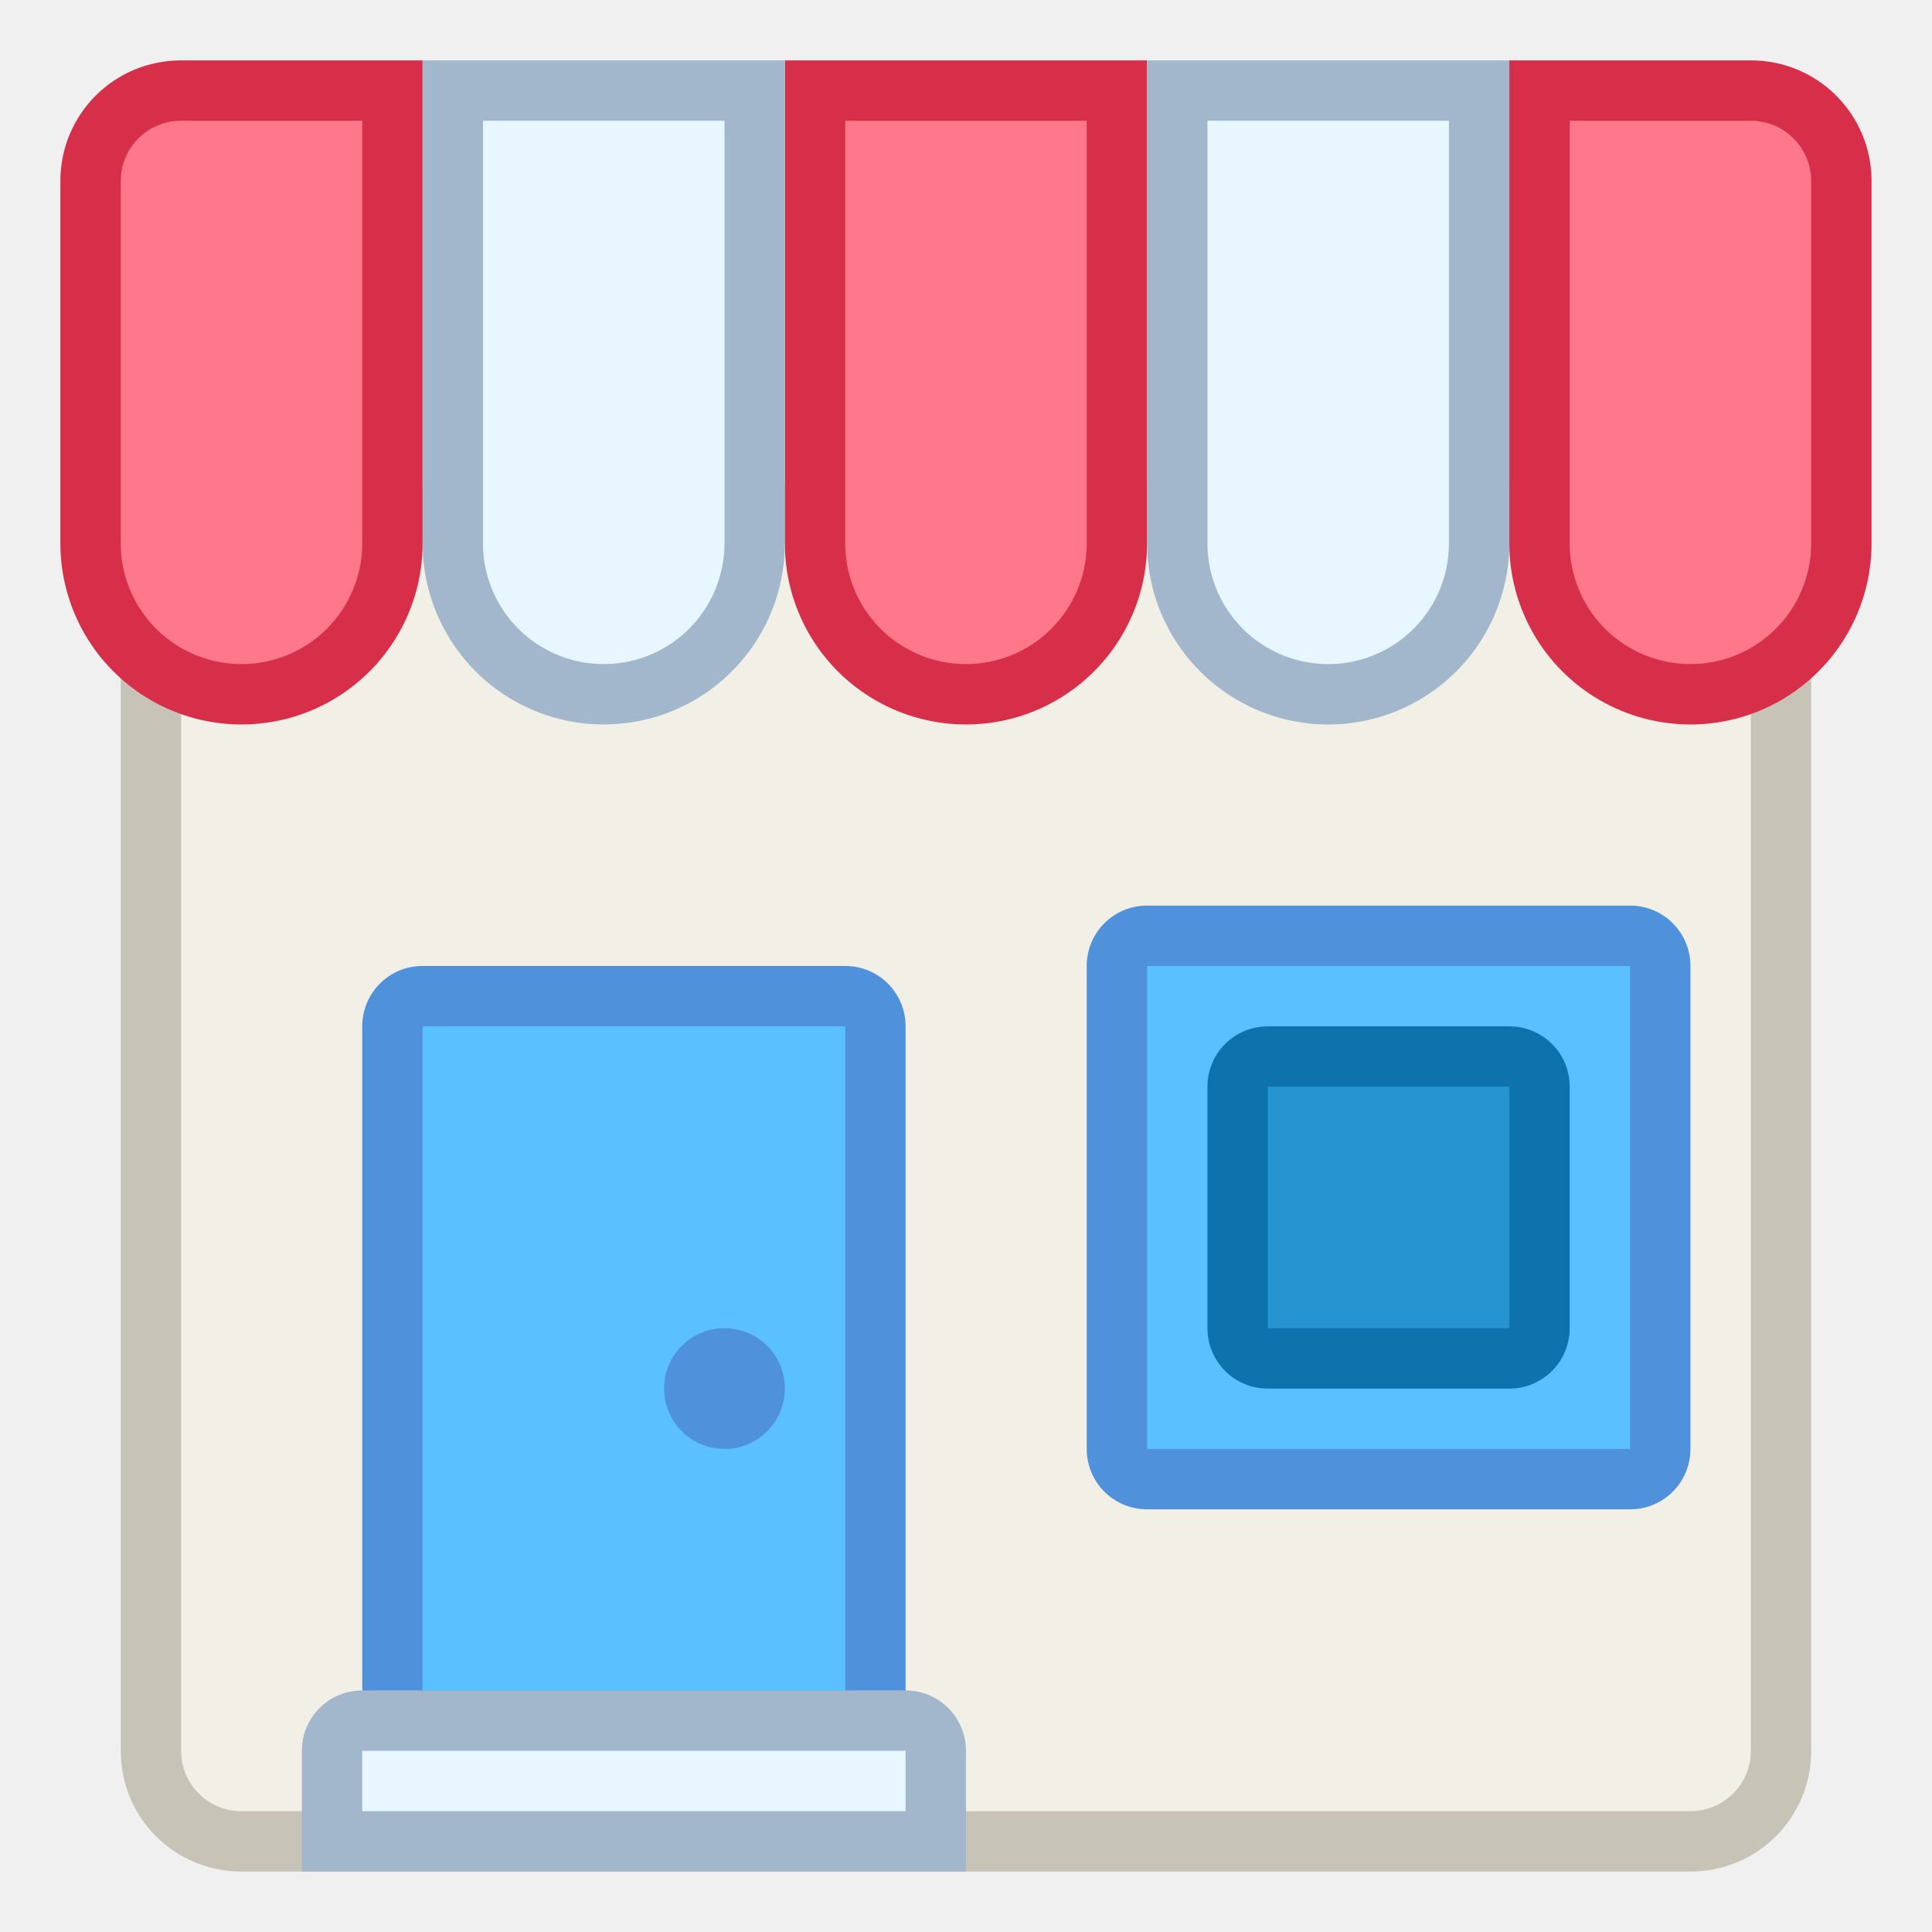
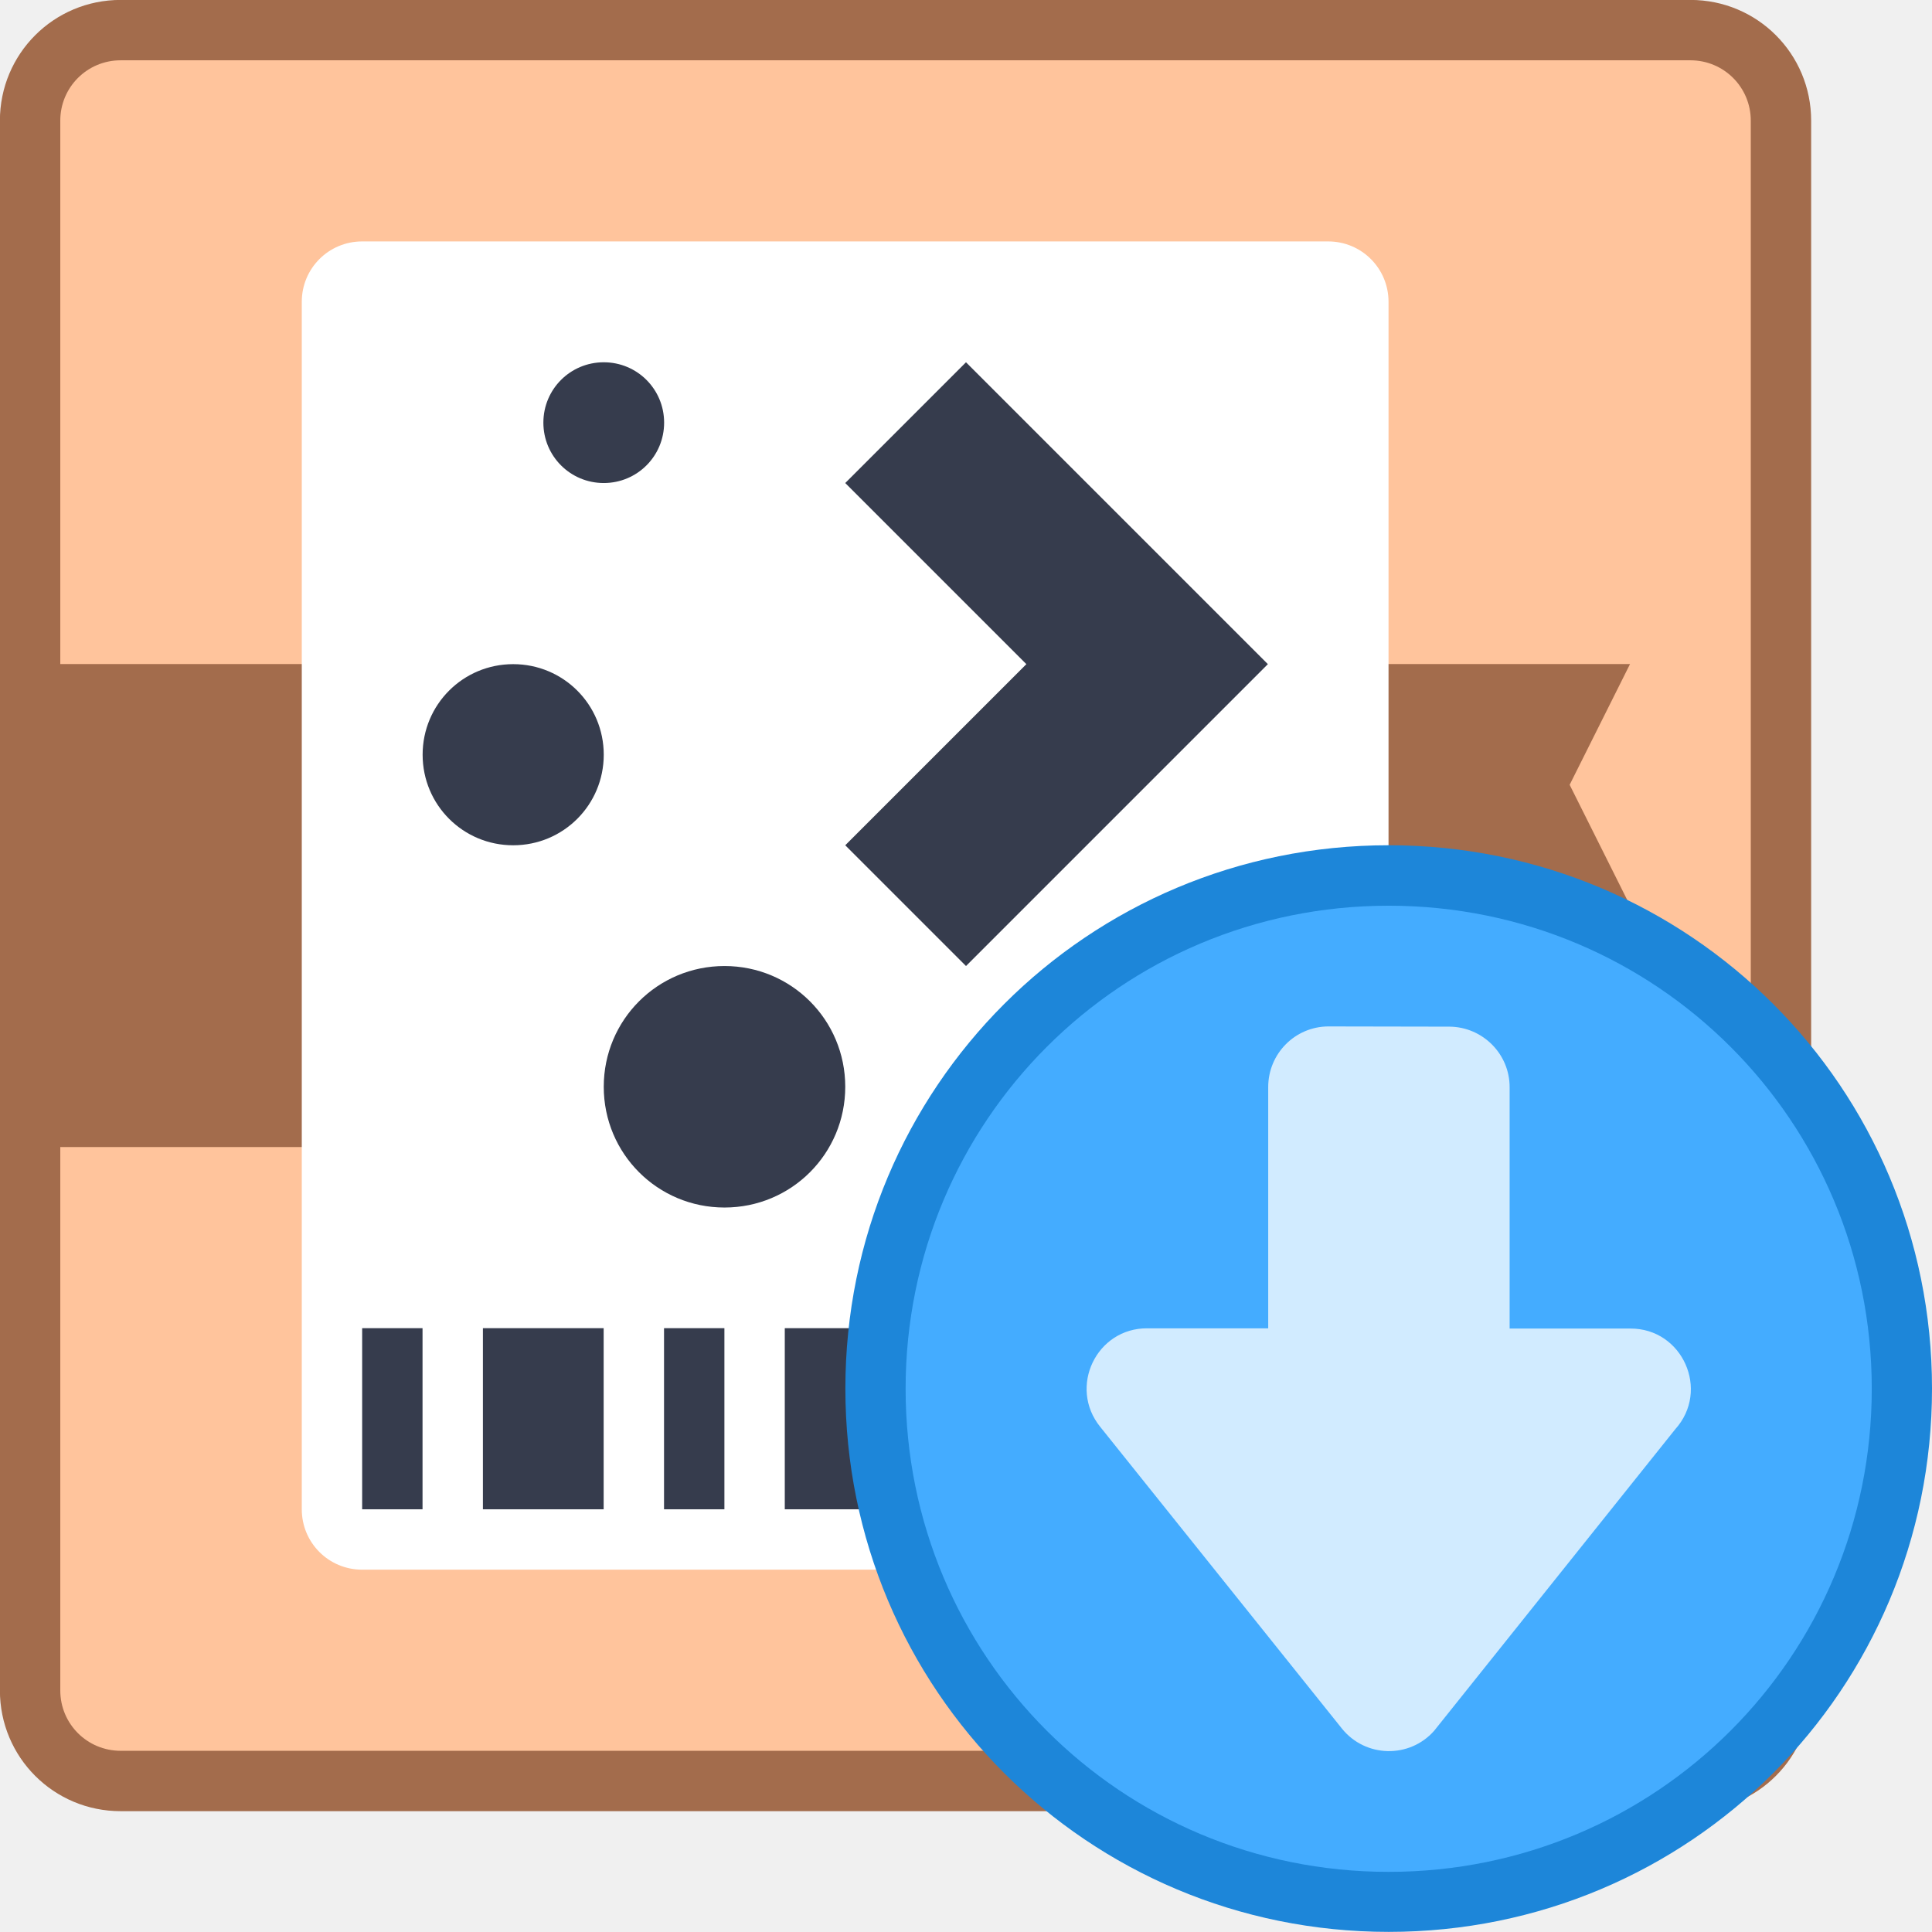
- <svg xmlns="http://www.w3.org/2000/svg" width="32" height="32" viewBox="0 0 8.467 8.467" version="1.1" id="svg8">
-   <defs id="defs2" />
-   <g id="layer1" transform="translate(0,-288.5333)">
-     <g id="g2146" transform="translate(7.14375,3.439581)">
-       <g transform="matrix(0.2645833,0,0,0.2645833,-1.1375e-7,210.0447)" id="g2933">
-         <path style="opacity:1;fill:#c8c3b7;fill-opacity:1;stroke:none;stroke-width:0.808;stroke-linecap:round;stroke-linejoin:round;stroke-miterlimit:4;stroke-dasharray:none;stroke-opacity:1;paint-order:stroke markers fill" d="M -23,291.65 H 1 c 1.108,0 2,0.892 2,2 v 19 c 0,1.108 -0.892,2 -2,2 h -24 c -1.108,0 -2,-0.892 -2,-2 v -19 c 0,-1.108 0.892,-2 2,-2 z" id="rect926" />
-         <path style="opacity:1;fill:#f2efe6;fill-opacity:1;stroke:none;stroke-width:0.808;stroke-linecap:round;stroke-linejoin:round;stroke-miterlimit:4;stroke-dasharray:none;stroke-opacity:1;paint-order:stroke markers fill" d="M -23,292.65 H 1 c 0.554,0 1,0.446 1,1 v 19 c 0,0.554 -0.446,1 -1,1 H -23 c -0.554,0 -1,-0.446 -1,-1 v -19 c 0,-0.554 0.446,-1 1,-1 z" id="rect928" />
-         <path style="opacity:1;fill:#4f92db;fill-opacity:1;stroke:none;stroke-width:0.808;stroke-linecap:round;stroke-linejoin:round;stroke-miterlimit:4;stroke-dasharray:none;stroke-opacity:1;paint-order:stroke markers fill" d="m -20,299.65 h 7 c 0.554,0 1,0.446 1,1 v 11 c 0,0.554 -0.446,1 -1,1 H -20 c -0.554,0 -1,-0.446 -1,-1 v -11 c 0,-0.554 0.446,-1 1,-1 z" id="rect963" />
-         <path style="opacity:1;fill:#a3b7cc;fill-opacity:1;stroke:none;stroke-width:0.808;stroke-linecap:round;stroke-linejoin:round;stroke-miterlimit:4;stroke-dasharray:none;stroke-opacity:1;paint-order:stroke markers fill" d="m -21,311.65 c -0.554,0 -1,0.446 -1,1 v 1 1 h 1 9 1 v -1 -1 c 0,-0.554 -0.446,-1 -1,-1 z" id="rect938" />
-         <path style="opacity:1;fill:#5ac0ff;fill-opacity:1;stroke:none;stroke-width:0.808;stroke-linecap:round;stroke-linejoin:round;stroke-miterlimit:4;stroke-dasharray:none;stroke-opacity:1;paint-order:stroke markers fill" d="m -20,300.65 h 7 v 11 h -7 z" id="rect965" />
-         <path style="opacity:1;fill:#e8f6ff;fill-opacity:1;stroke:none;stroke-width:0.808;stroke-linecap:round;stroke-linejoin:round;stroke-miterlimit:4;stroke-dasharray:none;stroke-opacity:1;paint-order:stroke markers fill" d="m -21,312.65 h 9 v 1 h -9 z" id="rect945" />
-         <path style="opacity:1;fill:#4f92db;fill-opacity:1;stroke:none;stroke-width:0.808;stroke-linecap:round;stroke-linejoin:round;stroke-miterlimit:4;stroke-dasharray:none;stroke-opacity:1;paint-order:stroke markers fill" d="m -15,305.65 c 0.554,0 1,0.446 1,1 0,0.554 -0.446,1 -1,1 -0.554,0 -1,-0.446 -1,-1 0,-0.554 0.446,-1 1,-1 z" id="rect985" />
-         <path style="opacity:1;fill:#4f92db;fill-opacity:1;stroke:none;stroke-width:0.808;stroke-linecap:round;stroke-linejoin:round;stroke-miterlimit:4;stroke-dasharray:none;stroke-opacity:1;paint-order:stroke markers fill" d="M -8,298.65 H 1e-6 c 0.554,0 1,0.446 1,1 v 8 c 0,0.554 -0.446,1 -1,1 H -8 c -0.554,0 -1,-0.446 -1,-1 v -8 c 0,-0.554 0.446,-1 1,-1 z" id="rect1019" />
-         <path style="opacity:1;fill:#5ac0ff;fill-opacity:1;stroke:none;stroke-width:0.808;stroke-linecap:round;stroke-linejoin:round;stroke-miterlimit:4;stroke-dasharray:none;stroke-opacity:1;paint-order:stroke markers fill" d="m -8,299.65 h 8 v 8 h -8 z" id="rect1021" />
-         <path style="opacity:1;fill:#0e72ac;fill-opacity:1;stroke:none;stroke-width:0.808;stroke-linecap:round;stroke-linejoin:round;stroke-miterlimit:4;stroke-dasharray:none;stroke-opacity:1;paint-order:stroke markers fill" d="m -6,300.65 h 4 c 0.554,0 1,0.446 1,1 v 4 c 0,0.554 -0.446,1 -1,1 h -4 c -0.554,0 -1,-0.446 -1,-1 v -4 c 0,-0.554 0.446,-1 1,-1 z" id="rect1023" />
-         <path style="opacity:1;fill:#2594d1;fill-opacity:1;stroke:none;stroke-width:0.808;stroke-linecap:round;stroke-linejoin:round;stroke-miterlimit:4;stroke-dasharray:none;stroke-opacity:1;paint-order:stroke markers fill" d="m -6,301.65 h 4 v 4 h -4 z" id="rect1025" />
-         <path style="opacity:1;fill:#d72f4a;fill-opacity:1;stroke:none;stroke-width:0.808;stroke-linecap:round;stroke-linejoin:round;stroke-miterlimit:4;stroke-dasharray:none;stroke-opacity:1;paint-order:stroke markers fill" d="m -24,284.65 c -1.108,0 -2,0.892 -2,2 v 1 3 2 c 1.49e-4,1.072 0.572,2.062 1.5,2.598 0.928,0.536 2.072,0.536 3,0 0.928,-0.536 1.5,-1.526 1.5,-2.598 v -2 -3 -1 -2 h -2 z m 10,0 v 2 4 2 c 1.49e-4,1.072 0.572,2.062 1.5,2.598 0.928,0.536 2.072,0.536 3,0 0.928,-0.536 1.5,-1.526 1.5,-2.598 v -5 -1 -2 h -2 -2 z m 12,0 v 2 4 2 c 1.49e-4,1.072 0.572,2.062 1.5,2.598 0.928,0.536 2.072,0.536 3,0 0.928,-0.536 1.5,-1.526 1.5,-2.598 v -5 -1 c 0,-1.108 -0.892,-2 -2,-2 H 0 Z" id="path1075-0" />
-         <path style="opacity:1;fill:#a3b7cc;fill-opacity:1;stroke:none;stroke-width:0.808;stroke-linecap:round;stroke-linejoin:round;stroke-miterlimit:4;stroke-dasharray:none;stroke-opacity:1;paint-order:stroke markers fill" d="m -20,284.65 v 2 4 2 c 1.49e-4,1.072 0.572,2.062 1.5,2.598 0.928,0.536 2.072,0.536 3,0 0.928,-0.536 1.5,-1.526 1.5,-2.598 v -5 -1 -2 h -2 -2 z m 12,0 v 2 4 2 c 1.49e-4,1.072 0.572,2.062 1.5,2.598 0.928,0.536 2.072,0.536 3,0 0.928,-0.536 1.5,-1.526 1.5,-2.598 v -5 -1 -2 h -2 -2 z" id="path1075-0-1" />
-         <path style="opacity:1;fill:#ff778a;fill-opacity:1;stroke:none;stroke-width:0.539;stroke-linecap:round;stroke-linejoin:round;stroke-miterlimit:4;stroke-dasharray:none;stroke-opacity:1;paint-order:stroke markers fill" d="m -1,285.65 v 1 5 1 c -1.32e-4,0.715 0.381,1.375 1,1.732 0.619,0.357 1.381,0.357 2,0 0.619,-0.357 1,-1.018 1,-1.732 v -1 -5 c 0,-0.554 -0.446,-1 -1,-1 H 0 Z" id="path1075-0-9-2" />
-         <path style="opacity:1;fill:#e8f6ff;fill-opacity:1;stroke:none;stroke-width:0.539;stroke-linecap:round;stroke-linejoin:round;stroke-miterlimit:4;stroke-dasharray:none;stroke-opacity:1;paint-order:stroke markers fill" d="m -7,285.65 v 1 5 1 c -1.32e-4,0.715 0.381,1.375 1,1.732 0.619,0.357 1.381,0.357 2,0 0.619,-0.357 1,-1.018 1,-1.732 v -1 -5 -1 h -1 -2 z" id="path1075-0-9-2-0" />
-         <path style="opacity:1;fill:#ff778a;fill-opacity:1;stroke:none;stroke-width:0.539;stroke-linecap:round;stroke-linejoin:round;stroke-miterlimit:4;stroke-dasharray:none;stroke-opacity:1;paint-order:stroke markers fill" d="m -13,285.65 v 1 5 1 c -1.32e-4,0.715 0.381,1.375 1,1.732 0.619,0.357 1.381,0.357 2,0 0.619,-0.357 1,-1.018 1,-1.732 v -1 -5 -1 h -1 -2 z" id="path1075-0-9-2-2" />
-         <path style="opacity:1;fill:#e8f6ff;fill-opacity:1;stroke:none;stroke-width:0.539;stroke-linecap:round;stroke-linejoin:round;stroke-miterlimit:4;stroke-dasharray:none;stroke-opacity:1;paint-order:stroke markers fill" d="m -19,285.65 v 1 5 1 c -1.31e-4,0.715 0.381,1.375 1,1.732 0.619,0.357 1.381,0.357 2,0 0.619,-0.357 1,-1.018 1,-1.732 v -1 -5 -1 h -1 -2 z" id="path1075-0-9-2-3" />
-         <path style="opacity:1;fill:#ff778a;fill-opacity:1;stroke:none;stroke-width:0.539;stroke-linecap:round;stroke-linejoin:round;stroke-miterlimit:4;stroke-dasharray:none;stroke-opacity:1;paint-order:stroke markers fill" d="m -24,285.65 c -0.554,0 -1,0.446 -1,1 v 5 1 c -1.31e-4,0.715 0.381,1.375 1,1.732 0.619,0.357 1.381,0.357 2,0 0.619,-0.357 1,-1.018 1,-1.732 v -1 -5 -1 h -1 z" id="path1075-0-9-2-7" />
+ <svg xmlns="http://www.w3.org/2000/svg" width="32" height="32" viewBox="0 0 32 32" version="1.1" id="svg8" xml:space="preserve">
+   <defs id="defs2">
+     <style id="current-color-scheme" type="text/css">
+       .ColorScheme-Text {
+         color:#122036;
+       }
+       </style>
+     <style id="current-color-scheme-2" type="text/css">
+       .ColorScheme-Text {
+         color:#122036;
+       }
+       </style>
+     <style type="text/css" id="current-color-scheme-60">
+       .ColorScheme-Text {
+         color:#122036;
+       }
+       </style>
+     <style id="current-color-scheme-6" type="text/css">
+       .ColorScheme-Text {
+         color:#122036;
+       }
+       </style>
+     <style id="current-color-scheme-2-6" type="text/css">
+       .ColorScheme-Text {
+         color:#122036;
+       }
+       </style>
+     <style id="current-color-scheme-09" type="text/css">
+       .ColorScheme-Text {
+         color:#122036;
+       }
+       </style>
+     <style id="current-color-scheme-2-3" type="text/css">
+       .ColorScheme-Text {
+         color:#122036;
+       }
+       </style>
+     <style type="text/css" id="current-color-scheme-60-6">
+       .ColorScheme-Text {
+         color:#122036;
+       }
+       </style>
+     <style id="current-color-scheme-6-0" type="text/css">
+       .ColorScheme-Text {
+         color:#122036;
+       }
+       </style>
+     <style id="current-color-scheme-2-6-6" type="text/css">
+       .ColorScheme-Text {
+         color:#122036;
+       }
+       </style>
+     <style type="text/css" id="current-color-scheme-4">
+       .ColorScheme-Text {
+         color:#122036;
+       }
+       </style>
+     <style id="current-color-scheme-5" type="text/css">
+       .ColorScheme-Text {
+         color:#122036;
+       }
+       </style>
+     <style id="current-color-scheme-53" type="text/css">
+       .ColorScheme-Text {
+         color:#122036;
+       }
+       </style>
+     <style id="current-color-scheme-535" type="text/css">
+       .ColorScheme-Text {
+         color:#122036;
+       }
+       </style>
+     <style type="text/css" id="current-color-scheme-5-6">
+       .ColorScheme-Text {
+         color:#122036;
+       }
+       </style>
+     <style id="current-color-scheme-6-7" type="text/css">
+       .ColorScheme-Text {
+         color:#122036;
+       }
+       </style>
+     <style type="text/css" id="current-color-scheme-53-2">
+       .ColorScheme-Text {
+         color:#122036;
+       }
+       </style>
+     <style id="current-color-scheme-5-7" type="text/css">
+       .ColorScheme-Text {
+         color:#122036;
+       }
+       </style>
+     <style id="current-color-scheme-2-4" type="text/css">
+       .ColorScheme-Text {
+         color:#122036;
+       }
+       </style>
+     <style id="current-color-scheme-1" type="text/css">
+       .ColorScheme-Text {
+         color:#122036;
+       }
+       </style>
+     <style type="text/css" id="current-color-scheme-10">
+       .ColorScheme-Text {
+         color:#122036;
+       }
+       </style>
+     <style id="current-color-scheme-0" type="text/css">
+       .ColorScheme-Text {
+         color:#122036;
+       }
+       </style>
+     <style type="text/css" id="current-color-scheme-29">
+       .ColorScheme-Text {
+         color:#122036;
+       }
+       </style>
+     <style id="current-color-scheme-5-1" type="text/css">
+       .ColorScheme-Text {
+         color:#122036;
+       }
+       </style>
+     <style type="text/css" id="current-color-scheme-70">
+       .ColorScheme-Text {
+         color:#122036;
+       }
+       </style>
+     <style id="current-color-scheme-5-9" type="text/css">
+       .ColorScheme-Text {
+         color:#122036;
+       }
+       </style>
+     <style id="current-color-scheme-2-2" type="text/css">
+       .ColorScheme-Text {
+         color:#122036;
+       }
+       </style>
+     <style id="current-color-scheme-1-7" type="text/css">
+       .ColorScheme-Text {
+         color:#122036;
+       }
+       </style>
+     <style type="text/css" id="current-color-scheme-10-0">
+       .ColorScheme-Text {
+         color:#122036;
+       }
+       </style>
+     <style id="current-color-scheme-0-9" type="text/css">
+       .ColorScheme-Text {
+         color:#122036;
+       }
+       </style>
+     <style id="current-color-scheme-26" type="text/css">
+       .ColorScheme-Text {
+         color:#122036;
+       }
+       </style>
+     <style id="current-color-scheme-7" type="text/css">
+       .ColorScheme-Text {
+         color:#122036;
+       }
+       </style>
+   </defs>
+   <g id="layer1" transform="translate(0,-282.65)">
+     <g id="g1971" transform="translate(64,-6.17857)">
+       <g id="g2031" transform="matrix(3.779527,0,0,3.779527,-31.20621,-810.6202)">
+         <g transform="matrix(0.2645833,0,0,0.2645833,-0.4750167,215.5819)" id="g1317">
+           <path id="rect843-9" d="m -29,284.65 h 26 c 1.108,0 2,0.892 2,2 v 26 c 0,1.108 -0.892,2 -2,2 h -26 c -1.108,0 -2,-0.892 -2,-2 v -26 c 0,-1.108 0.892,-2 2,-2 z" style="opacity:1;fill:#a36c4c;fill-opacity:1;stroke:none;stroke-width:2.393;stroke-linecap:round;stroke-linejoin:round;stroke-miterlimit:4;stroke-dasharray:none;stroke-opacity:1" />
+           <path id="rect843-3-1" d="m -29,285.65 c -0.554,0 -1,0.446 -1,1 v 9 h 23 3 l -1,2 1,2 -1,2 1,2 h -3 -23 v 9 c 0,0.554 0.446,1 1,1 h 26 c 0.554,0 1,-0.446 1,-1 v -26 c 0,-0.554 -0.446,-1 -1,-1 z" style="opacity:1;fill:#ffc49c;fill-opacity:1;stroke:none;stroke-width:2.234;stroke-linecap:round;stroke-linejoin:round;stroke-miterlimit:4;stroke-dasharray:none;stroke-opacity:1" />
+           <path id="rect841" d="m -25,288.65 h 16 c 0.554,0 1,0.446 1,1 v 20 c 0,0.554 -0.446,1 -1,1 h -16 c -0.554,0 -1,-0.446 -1,-1 v -20 c 0,-0.554 0.446,-1 1,-1 z" style="opacity:1;fill:#ffffff;fill-opacity:1;stroke:none;stroke-width:6;stroke-linecap:round;stroke-linejoin:round;stroke-miterlimit:4;stroke-dasharray:none;stroke-dashoffset:0;stroke-opacity:1;paint-order:stroke markers fill" />
+           <path id="rect883" d="m -25,306.65 h 1 v 3 h -1 z" style="opacity:1;fill:#363c4d;fill-opacity:1;stroke:none;stroke-width:6;stroke-linecap:round;stroke-linejoin:round;stroke-miterlimit:4;stroke-dasharray:none;stroke-dashoffset:0;stroke-opacity:1;paint-order:stroke markers fill" />
+           <path id="rect885" d="m -23,306.65 h 2 v 3 h -2 z" style="opacity:1;fill:#363c4d;fill-opacity:1;stroke:none;stroke-width:6;stroke-linecap:round;stroke-linejoin:round;stroke-miterlimit:4;stroke-dasharray:none;stroke-dashoffset:0;stroke-opacity:1;paint-order:stroke markers fill" />
+           <path id="rect887" d="m -20,306.65 h 1 v 3 h -1 z" style="opacity:1;fill:#363c4d;fill-opacity:1;stroke:none;stroke-width:6;stroke-linecap:round;stroke-linejoin:round;stroke-miterlimit:4;stroke-dasharray:none;stroke-dashoffset:0;stroke-opacity:1;paint-order:stroke markers fill" />
+           <path id="rect889" d="m -18,306.65 h 2 v 3 h -2 z" style="opacity:1;fill:#363c4d;fill-opacity:1;stroke:none;stroke-width:6;stroke-linecap:round;stroke-linejoin:round;stroke-miterlimit:4;stroke-dasharray:none;stroke-dashoffset:0;stroke-opacity:1;paint-order:stroke markers fill" />
+           <path id="rect891" d="m -15,306.65 h 2 v 3 h -2 z" style="opacity:1;fill:#363c4d;fill-opacity:1;stroke:none;stroke-width:6;stroke-linecap:round;stroke-linejoin:round;stroke-miterlimit:4;stroke-dasharray:none;stroke-dashoffset:0;stroke-opacity:1;paint-order:stroke markers fill" />
+           <path id="rect893" d="m -12,306.65 h 1 v 3 h -1 z" style="opacity:1;fill:#363c4d;fill-opacity:1;stroke:none;stroke-width:6;stroke-linecap:round;stroke-linejoin:round;stroke-miterlimit:4;stroke-dasharray:none;stroke-dashoffset:0;stroke-opacity:1;paint-order:stroke markers fill" />
+           <path id="rect895" d="m -10,306.65 h 1 v 3 h -1 z" style="opacity:1;fill:#363c4d;fill-opacity:1;stroke:none;stroke-width:6;stroke-linecap:round;stroke-linejoin:round;stroke-miterlimit:4;stroke-dasharray:none;stroke-dashoffset:0;stroke-opacity:1;paint-order:stroke markers fill" />
+         </g>
+         <path id="rect843-5" d="m -2.591,294.6 c 1.319,0 2.381,1.062 2.381,2.381 0,1.319 -1.062,2.381 -2.381,2.381 -1.319,0 -2.381,-1.062 -2.381,-2.381 0,-1.319 1.062,-2.381 2.381,-2.381 z" style="opacity:1;fill:#1d86d9;fill-opacity:1;stroke:none;stroke-width:0.592;stroke-linecap:round;stroke-linejoin:round;stroke-miterlimit:4;stroke-dasharray:none;stroke-dashoffset:0;stroke-opacity:1" />
+         <path id="rect843-6-6" d="m -2.591,294.865 c 1.173,0 2.117,0.944 2.117,2.117 0,1.173 -0.944,2.117 -2.117,2.117 -1.173,0 -2.117,-0.944 -2.117,-2.117 0,-1.173 0.944,-2.117 2.117,-2.117 z" style="opacity:1;fill:#44acff;fill-opacity:1;stroke:none;stroke-width:0.526;stroke-linecap:round;stroke-linejoin:round;stroke-miterlimit:4;stroke-dasharray:none;stroke-dashoffset:0;stroke-opacity:1" />
+         <path id="path855-2" d="m -2.855,295.394 c -0.146,5.2e-4 -0.264,0.119 -0.264,0.266 v 1.057 h -0.529 c -0.224,-0.002 -0.348,0.258 -0.207,0.432 l 1.059,1.322 c 0.103,0.128 0.296,0.132 0.404,0.01 l 1.057,-1.322 c 0.153,-0.17 0.032,-0.442 -0.197,-0.441 h -0.529 v -1.057 c 5.557e-4,-0.146 -0.118,-0.265 -0.264,-0.266 z" style="color:#000000;font-style:normal;font-variant:normal;font-weight:normal;font-stretch:normal;font-size:medium;line-height:normal;font-family:sans-serif;font-variant-ligatures:normal;font-variant-position:normal;font-variant-caps:normal;font-variant-numeric:normal;font-variant-alternates:normal;font-feature-settings:normal;text-indent:0;text-align:start;text-decoration:none;text-decoration-line:none;text-decoration-style:solid;text-decoration-color:#000000;letter-spacing:normal;word-spacing:normal;text-transform:none;writing-mode:lr-tb;direction:ltr;text-orientation:mixed;dominant-baseline:auto;baseline-shift:baseline;text-anchor:start;white-space:normal;shape-padding:0;clip-rule:nonzero;display:inline;overflow:visible;visibility:visible;opacity:1;isolation:auto;mix-blend-mode:normal;color-interpolation:sRGB;color-interpolation-filters:linearRGB;solid-color:#000000;solid-opacity:1;fill:#d1ebff;fill-opacity:1;fill-rule:nonzero;stroke:none;stroke-width:0.529;stroke-linecap:round;stroke-linejoin:round;stroke-miterlimit:4;stroke-dasharray:none;stroke-dashoffset:0;stroke-opacity:1;color-rendering:auto;image-rendering:auto;shape-rendering:auto;text-rendering:auto;enable-background:accumulate" />
      </g>
+       <path style="fill:#363c4d;fill-opacity:1;stroke-width:1" d="m -54,294.829 c -0.554,0 -1,0.446 -1,1 0,0.554 0.446,1 1,1 0.554,0 1,-0.446 1,-1 0,-0.554 -0.446,-1 -1,-1 z m 6,0 -2,2 3,3 -3,3 2,2 3,-3 2,-2 -2,-2 z m -7.5,5 c -0.831,0 -1.5,0.669 -1.5,1.5 0,0.831 0.669,1.5 1.5,1.5 0.831,0 1.5,-0.669 1.5,-1.5 0,-0.831 -0.669,-1.5 -1.5,-1.5 z m 3.5,5 c -1.108,0 -2,0.892 -2,2 0,1.108 0.892,2 2,2 1.108,0 2,-0.892 2,-2 0,-1.108 -0.892,-2 -2,-2 z" id="path4783-5-3" />
    </g>
  </g>
</svg>
